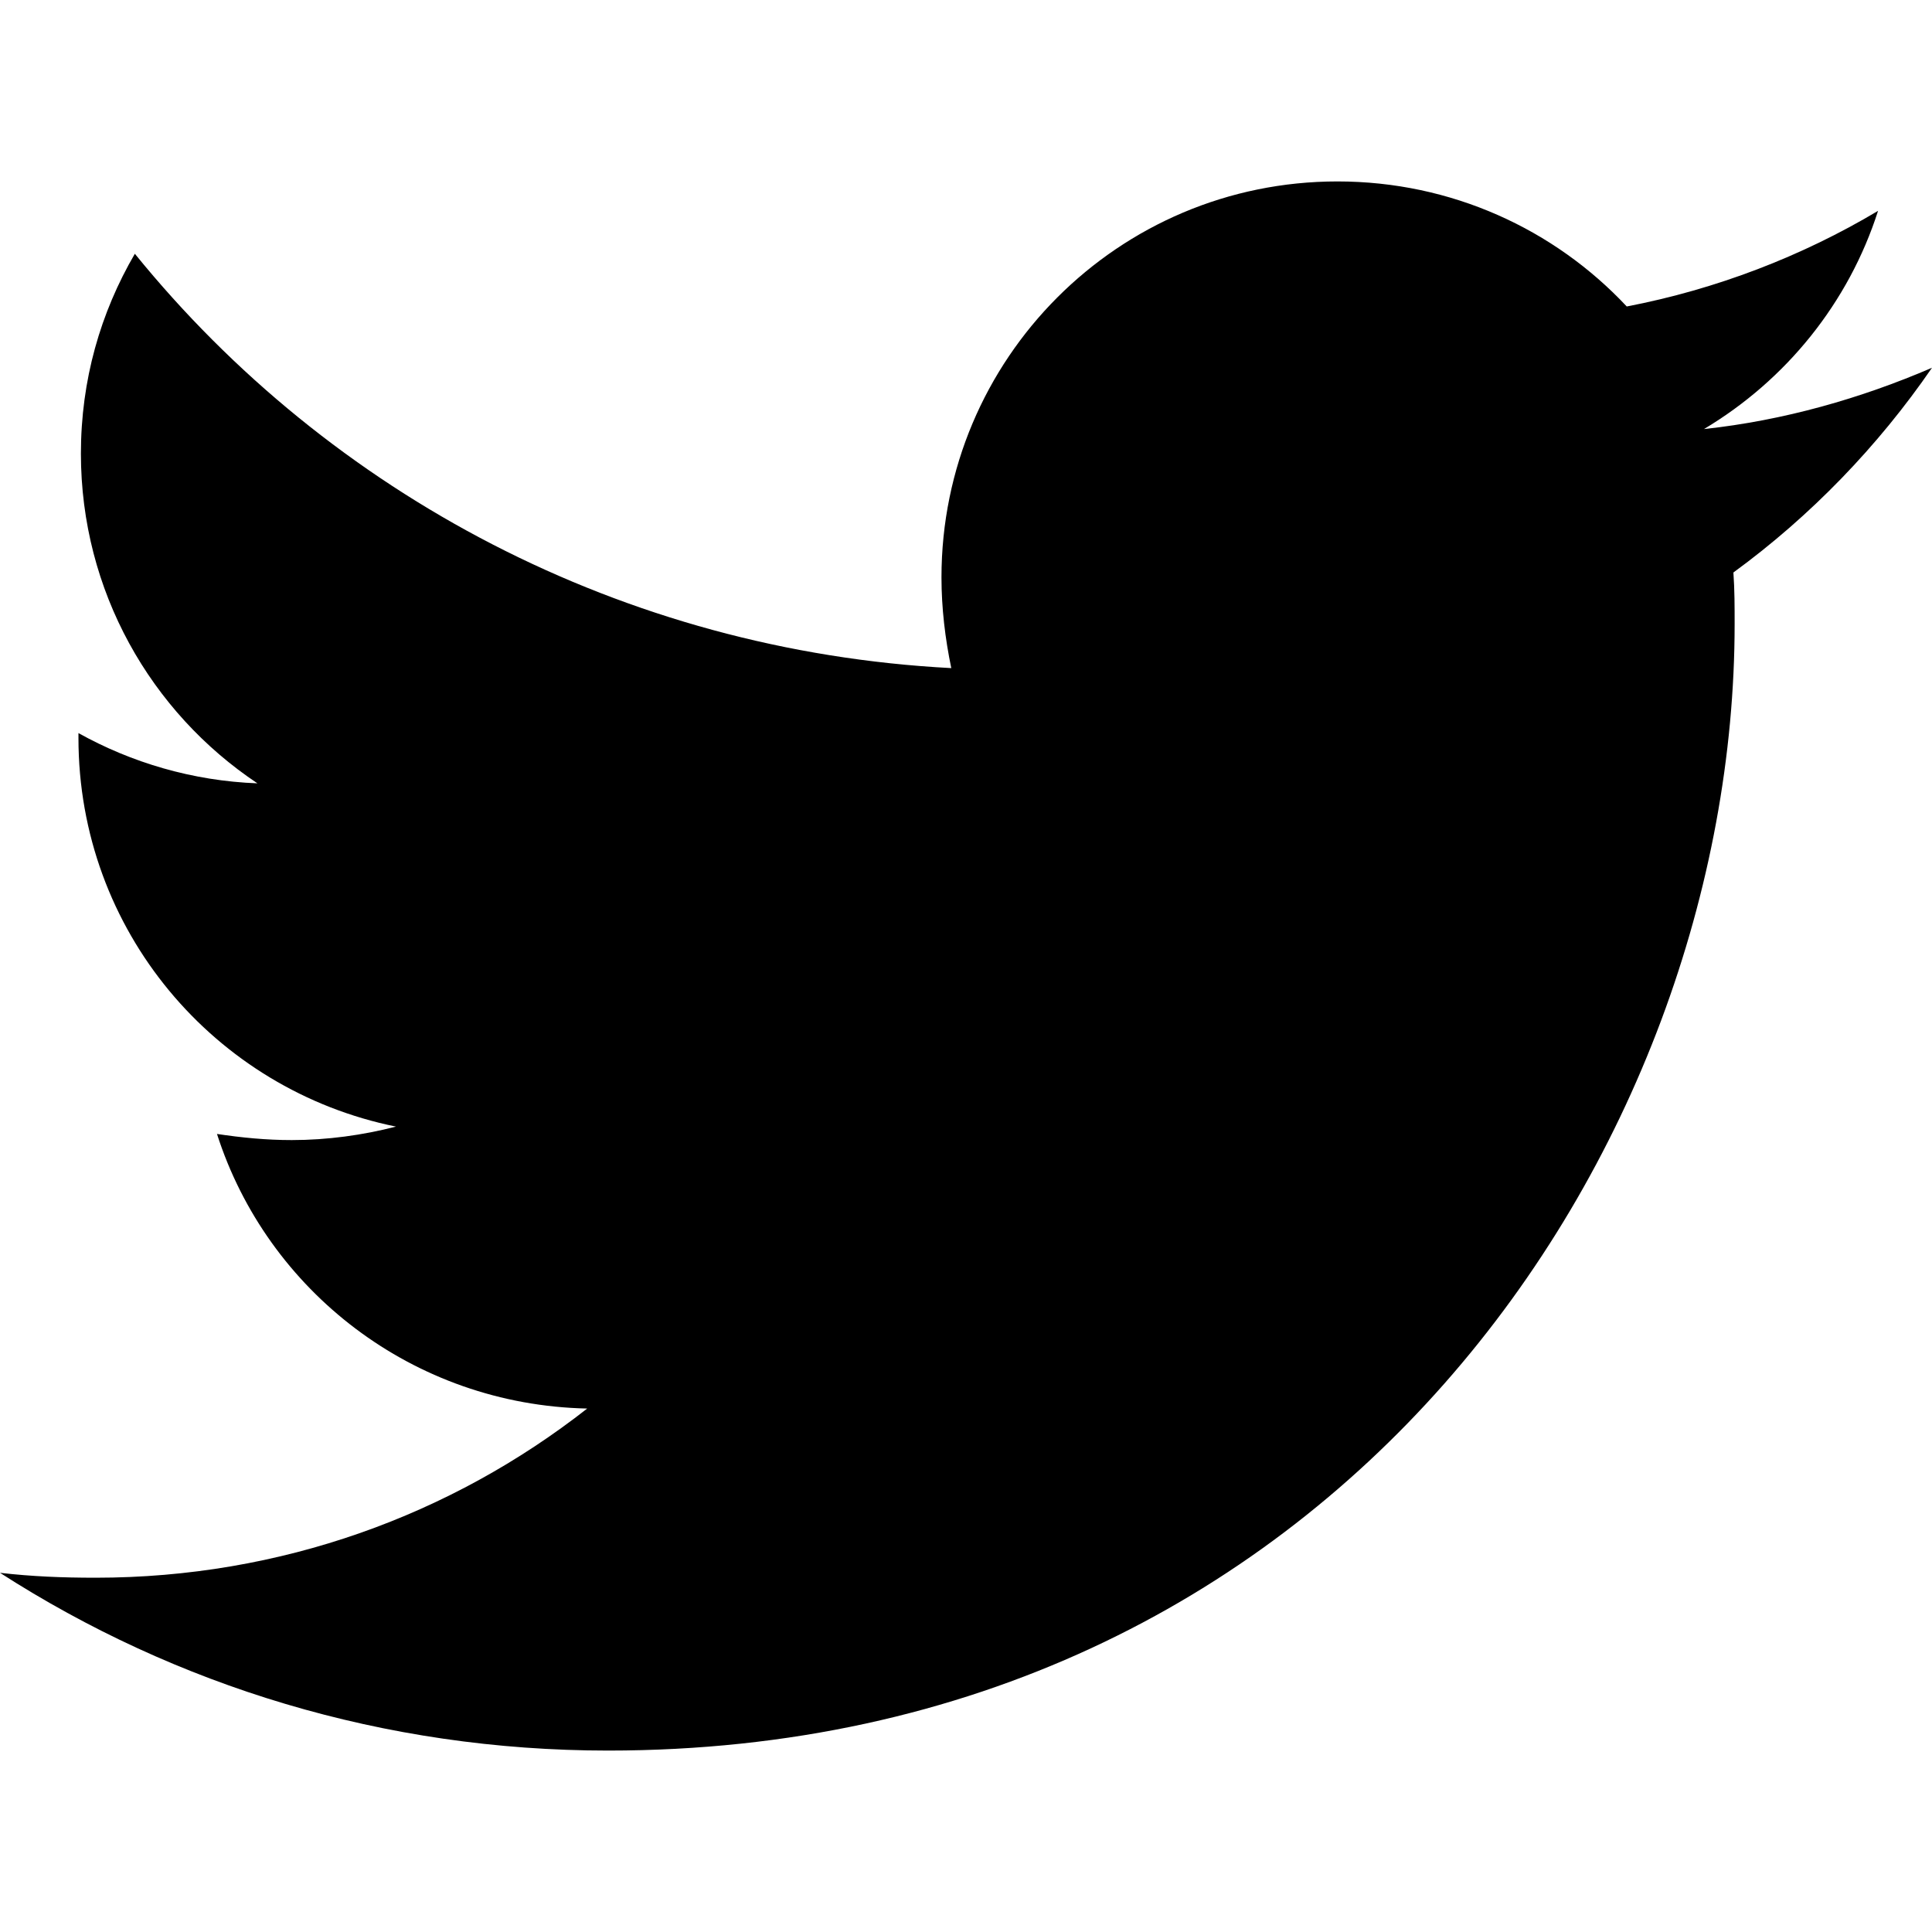
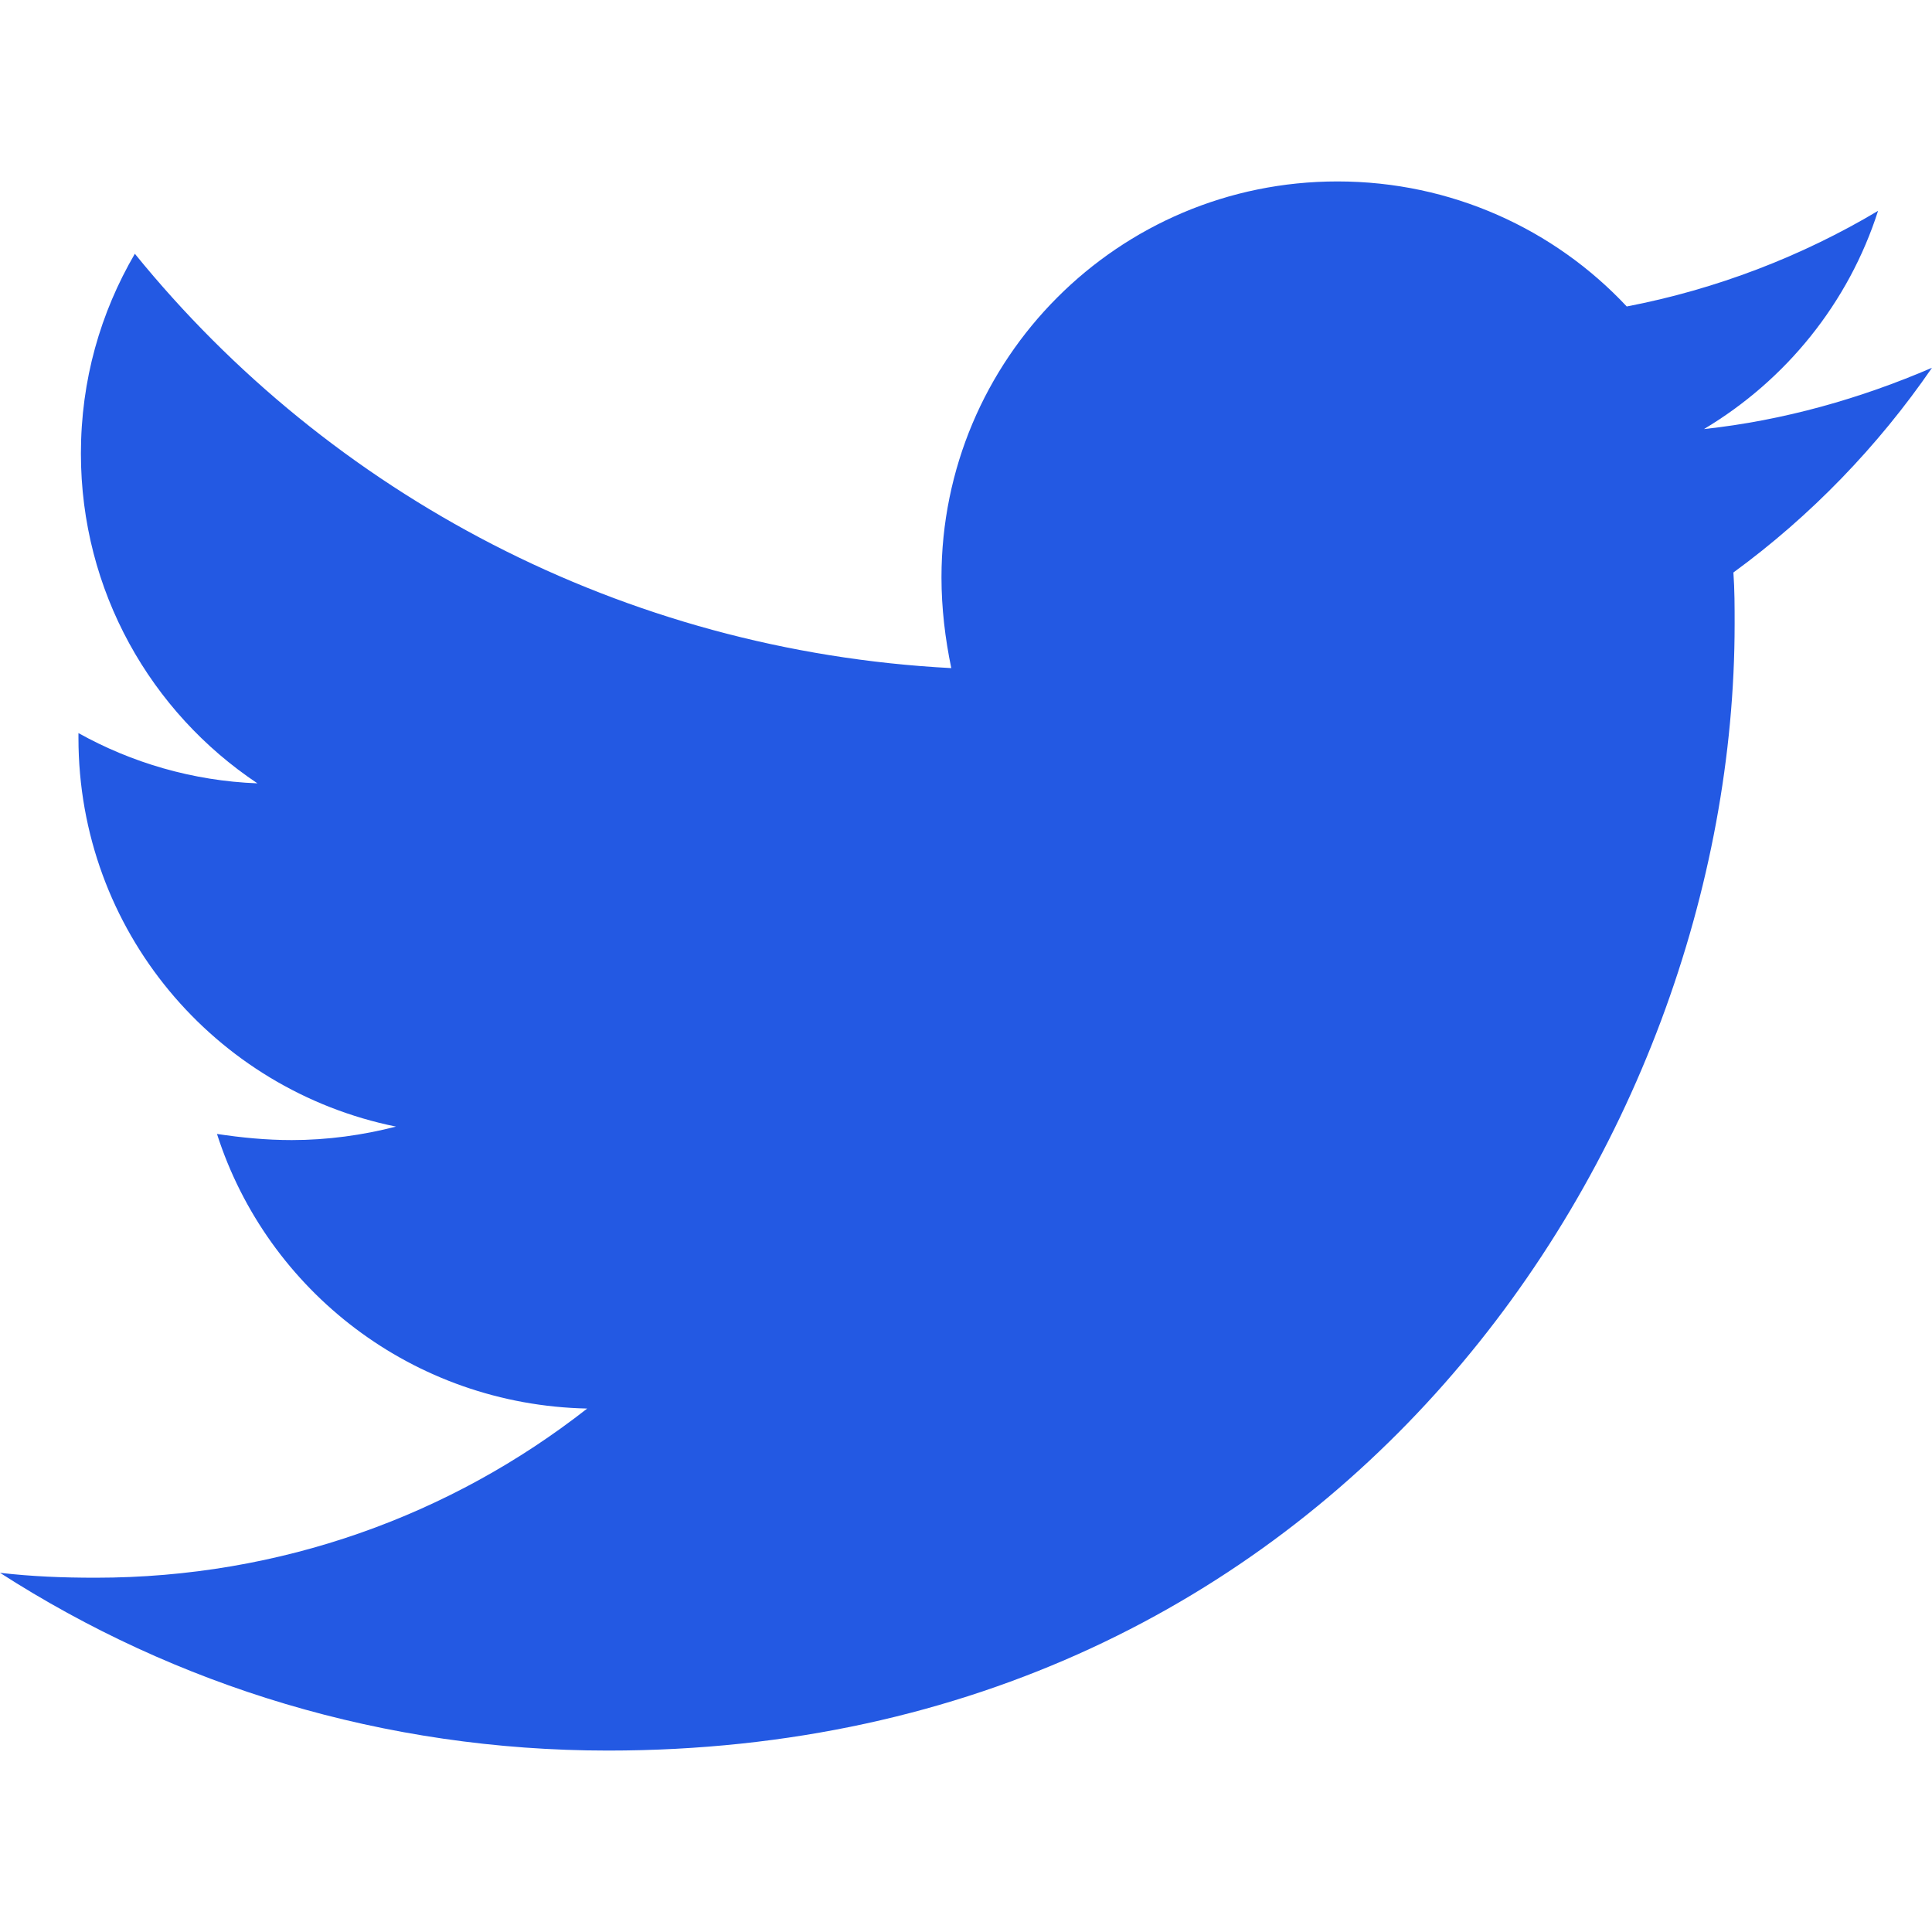
- <svg xmlns="http://www.w3.org/2000/svg" viewBox="0 0 512 512">
-   <path d="M459.37 151.716c.325 4.548.325 9.097.325 13.645 0 138.72-105.583 298.558-298.558 298.558-59.452 0-114.68-17.219-161.137-47.106 8.447.974 16.568 1.299 25.34 1.299 49.055 0 94.213-16.568 130.274-44.832-46.132-.975-84.792-31.188-98.112-72.772 6.498.974 12.995 1.624 19.818 1.624 9.421 0 18.843-1.3 27.614-3.573-48.081-9.747-84.143-51.98-84.143-102.985v-1.299c13.969 7.797 30.214 12.67 47.431 13.319-28.264-18.843-46.781-51.005-46.781-87.391 0-19.492 5.197-37.36 14.294-52.954 51.655 63.675 129.3 105.258 216.365 109.807-1.624-7.797-2.599-15.918-2.599-24.04 0-57.828 46.782-104.934 104.934-104.934 30.213 0 57.502 12.67 76.67 33.137 23.715-4.548 46.456-13.32 66.599-25.34-7.798 24.366-24.366 44.833-46.132 57.827 21.117-2.273 41.584-8.122 60.426-16.243-14.292 20.791-32.161 39.308-52.628 54.253z" />
+ <svg xmlns="http://www.w3.org/2000/svg" xmlns:xlink="http://www.w3.org/1999/xlink" width="512px" height="512px" viewBox="0 0 512 512" version="1.1">
+   <defs>
+     <path d="M0 0L512 0L512 512L0 512L0 0Z" id="path_1" />
+     <clipPath id="mask_1">
+       <use xlink:href="#path_1" />
+     </clipPath>
+   </defs>
+   <g id="twitter-brands">
+     <path d="M0 0L512 0L512 512L0 512L0 0Z" id="Background" fill="none" fill-rule="evenodd" stroke="none" />
+     <g clip-path="url(#mask_1)">
+       <path d="M459.37 151.716C459.695 156.264 459.695 160.813 459.695 165.361C459.695 304.081 354.112 463.919 161.137 463.919C101.685 463.919 46.457 446.7 0 416.813C8.447 417.787 16.568 418.112 25.34 418.112C74.395 418.112 119.553 401.544 155.614 373.28C109.482 372.305 70.822 342.092 57.502 300.508C64 301.482 70.497 302.132 77.32 302.132C86.741 302.132 96.163 300.832 104.934 298.559C56.853 288.812 20.791 246.579 20.791 195.574L20.791 194.275C34.76 202.072 51.005 206.945 68.222 207.594C39.958 188.751 21.441 156.589 21.441 120.203C21.441 100.711 26.638 82.843 35.735 67.249C87.39 130.924 165.035 172.507 252.1 177.056C250.476 169.259 249.501 161.138 249.501 153.016C249.501 95.188 296.283 48.082 354.435 48.082C384.648 48.082 411.937 60.752 431.105 81.219C454.82 76.671 477.561 67.899 497.704 55.879C489.906 80.245 473.338 100.712 451.572 113.706C472.689 111.433 493.156 105.584 511.998 97.463C497.706 118.254 479.837 136.771 459.37 151.716L459.37 151.716Z" id="Shape" fill="#2359E3" stroke="none" />
+     </g>
+   </g>
</svg>
